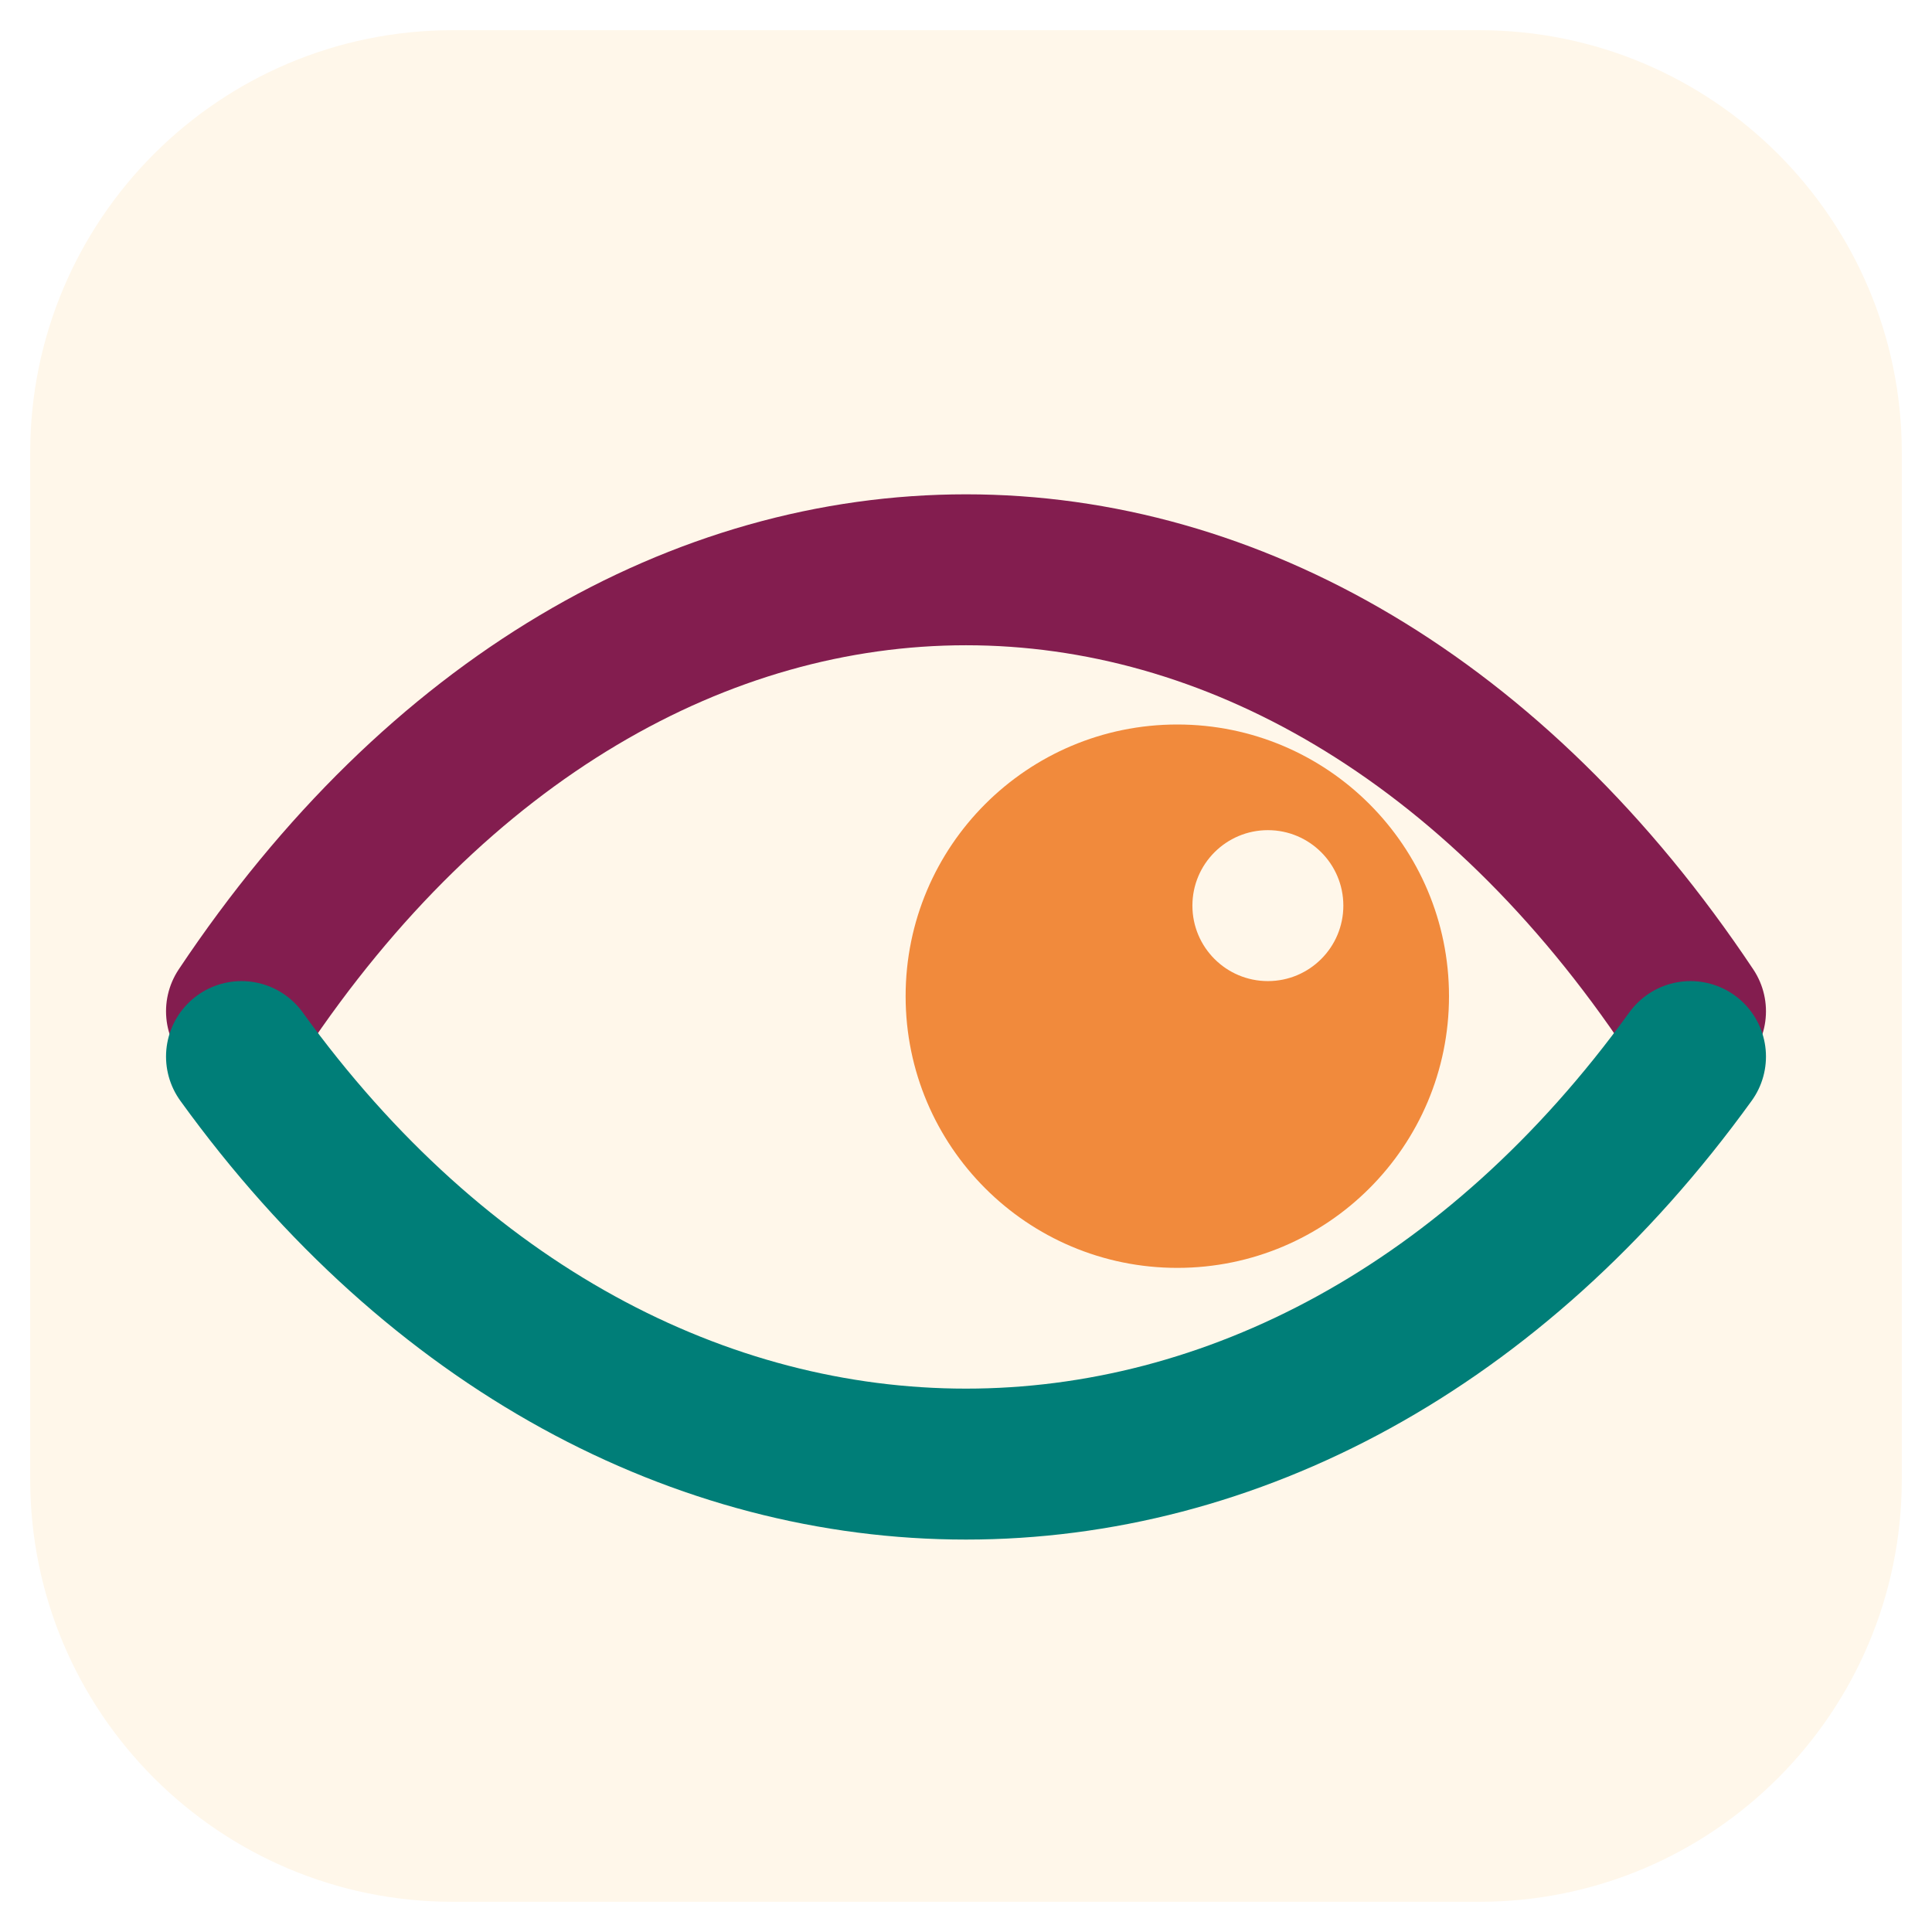
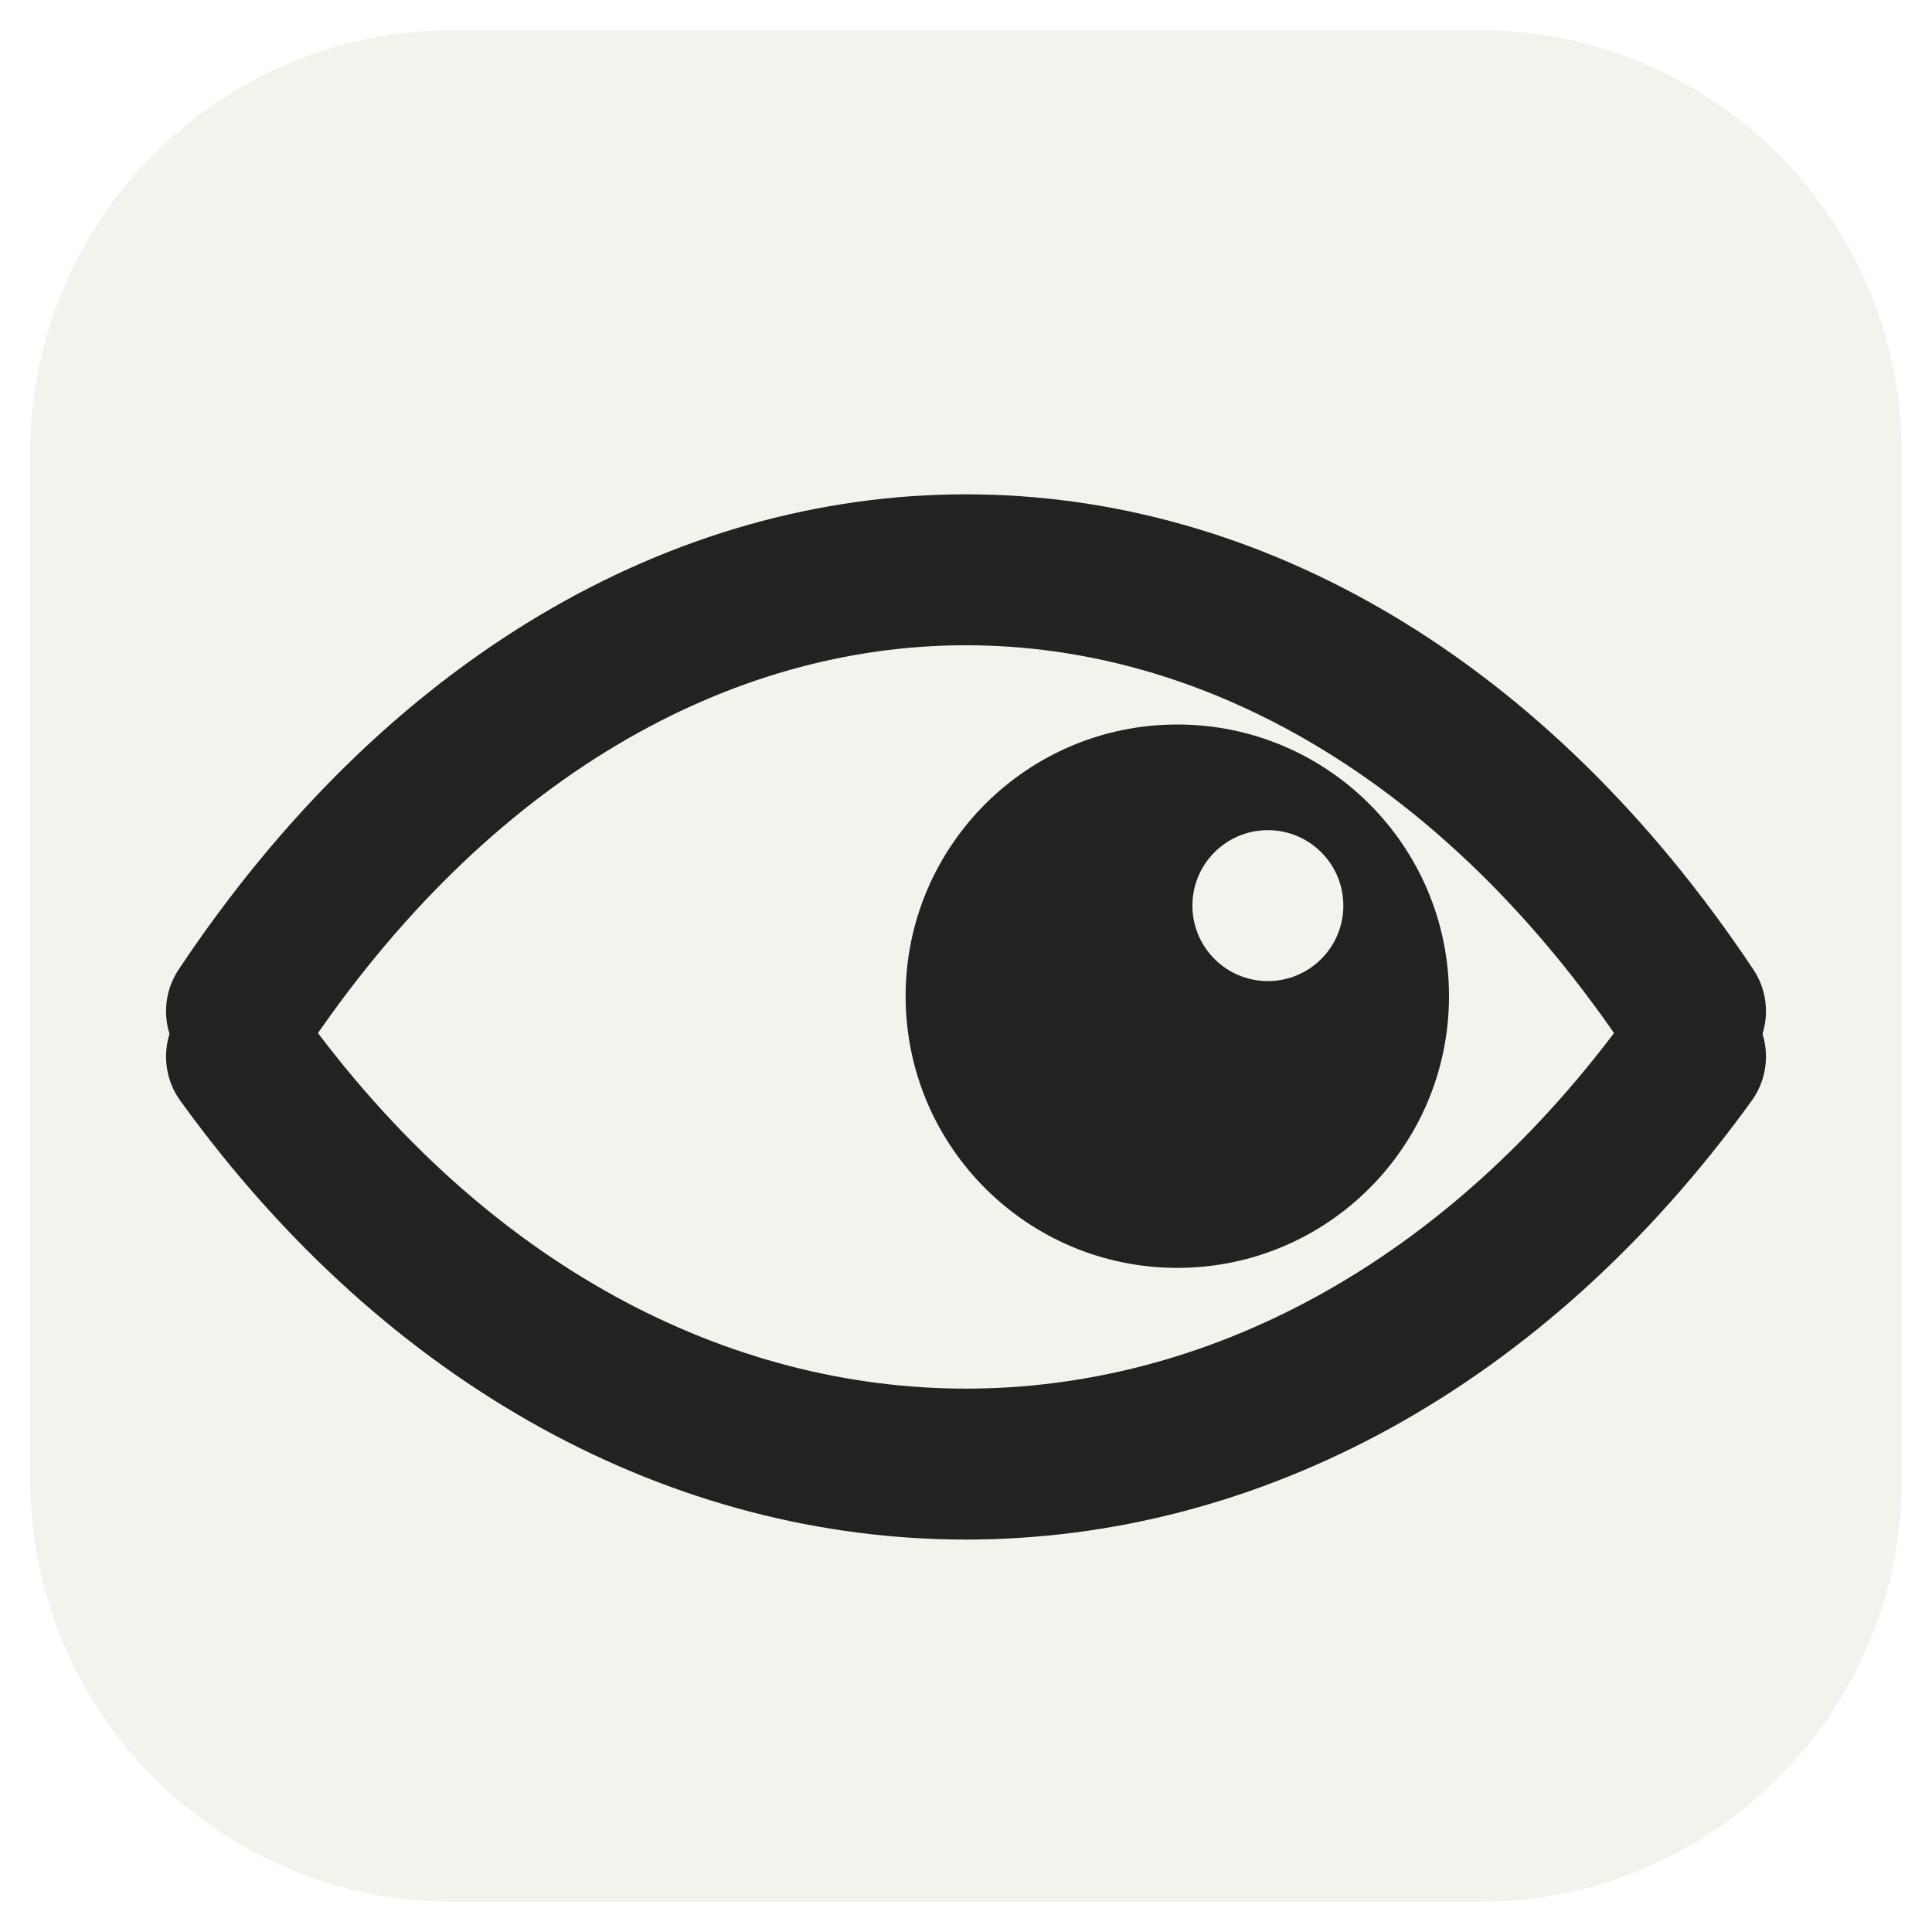
<svg xmlns="http://www.w3.org/2000/svg" viewBox="0 0 64 64" role="img" aria-labelledby="title">
-   <rect x="1" y="1" width="62" height="62" rx="14" fill="#fff7ea" />
-   <path d="M8 33.5C21 14 43 14 56 33.5" fill="none" stroke="#831d4f" stroke-width="5" stroke-linecap="round" />
-   <path d="M8 35C21 53 43 53 56 35" fill="none" stroke="#007e78" stroke-width="5" stroke-linecap="round" />
-   <circle cx="39" cy="33" r="9" fill="#f18a3c" />
-   <circle cx="42" cy="30" r="2.5" fill="#fff7ea" />
+   <rect x="1" y="1" width="62" height="62" rx="14" fill="#f4f2ed" />
+   <path d="M8 33.5C21 14 43 14 56 33.5" fill="none" stroke="#222222" stroke-width="5" stroke-linecap="round" />
+   <path d="M8 35C21 53 43 53 56 35" fill="none" stroke="#222222" stroke-width="5" stroke-linecap="round" />
+   <circle cx="39" cy="33" r="9" fill="#222222" />
+   <circle cx="42" cy="30" r="2.5" fill="#f4f2ed" />
</svg>
